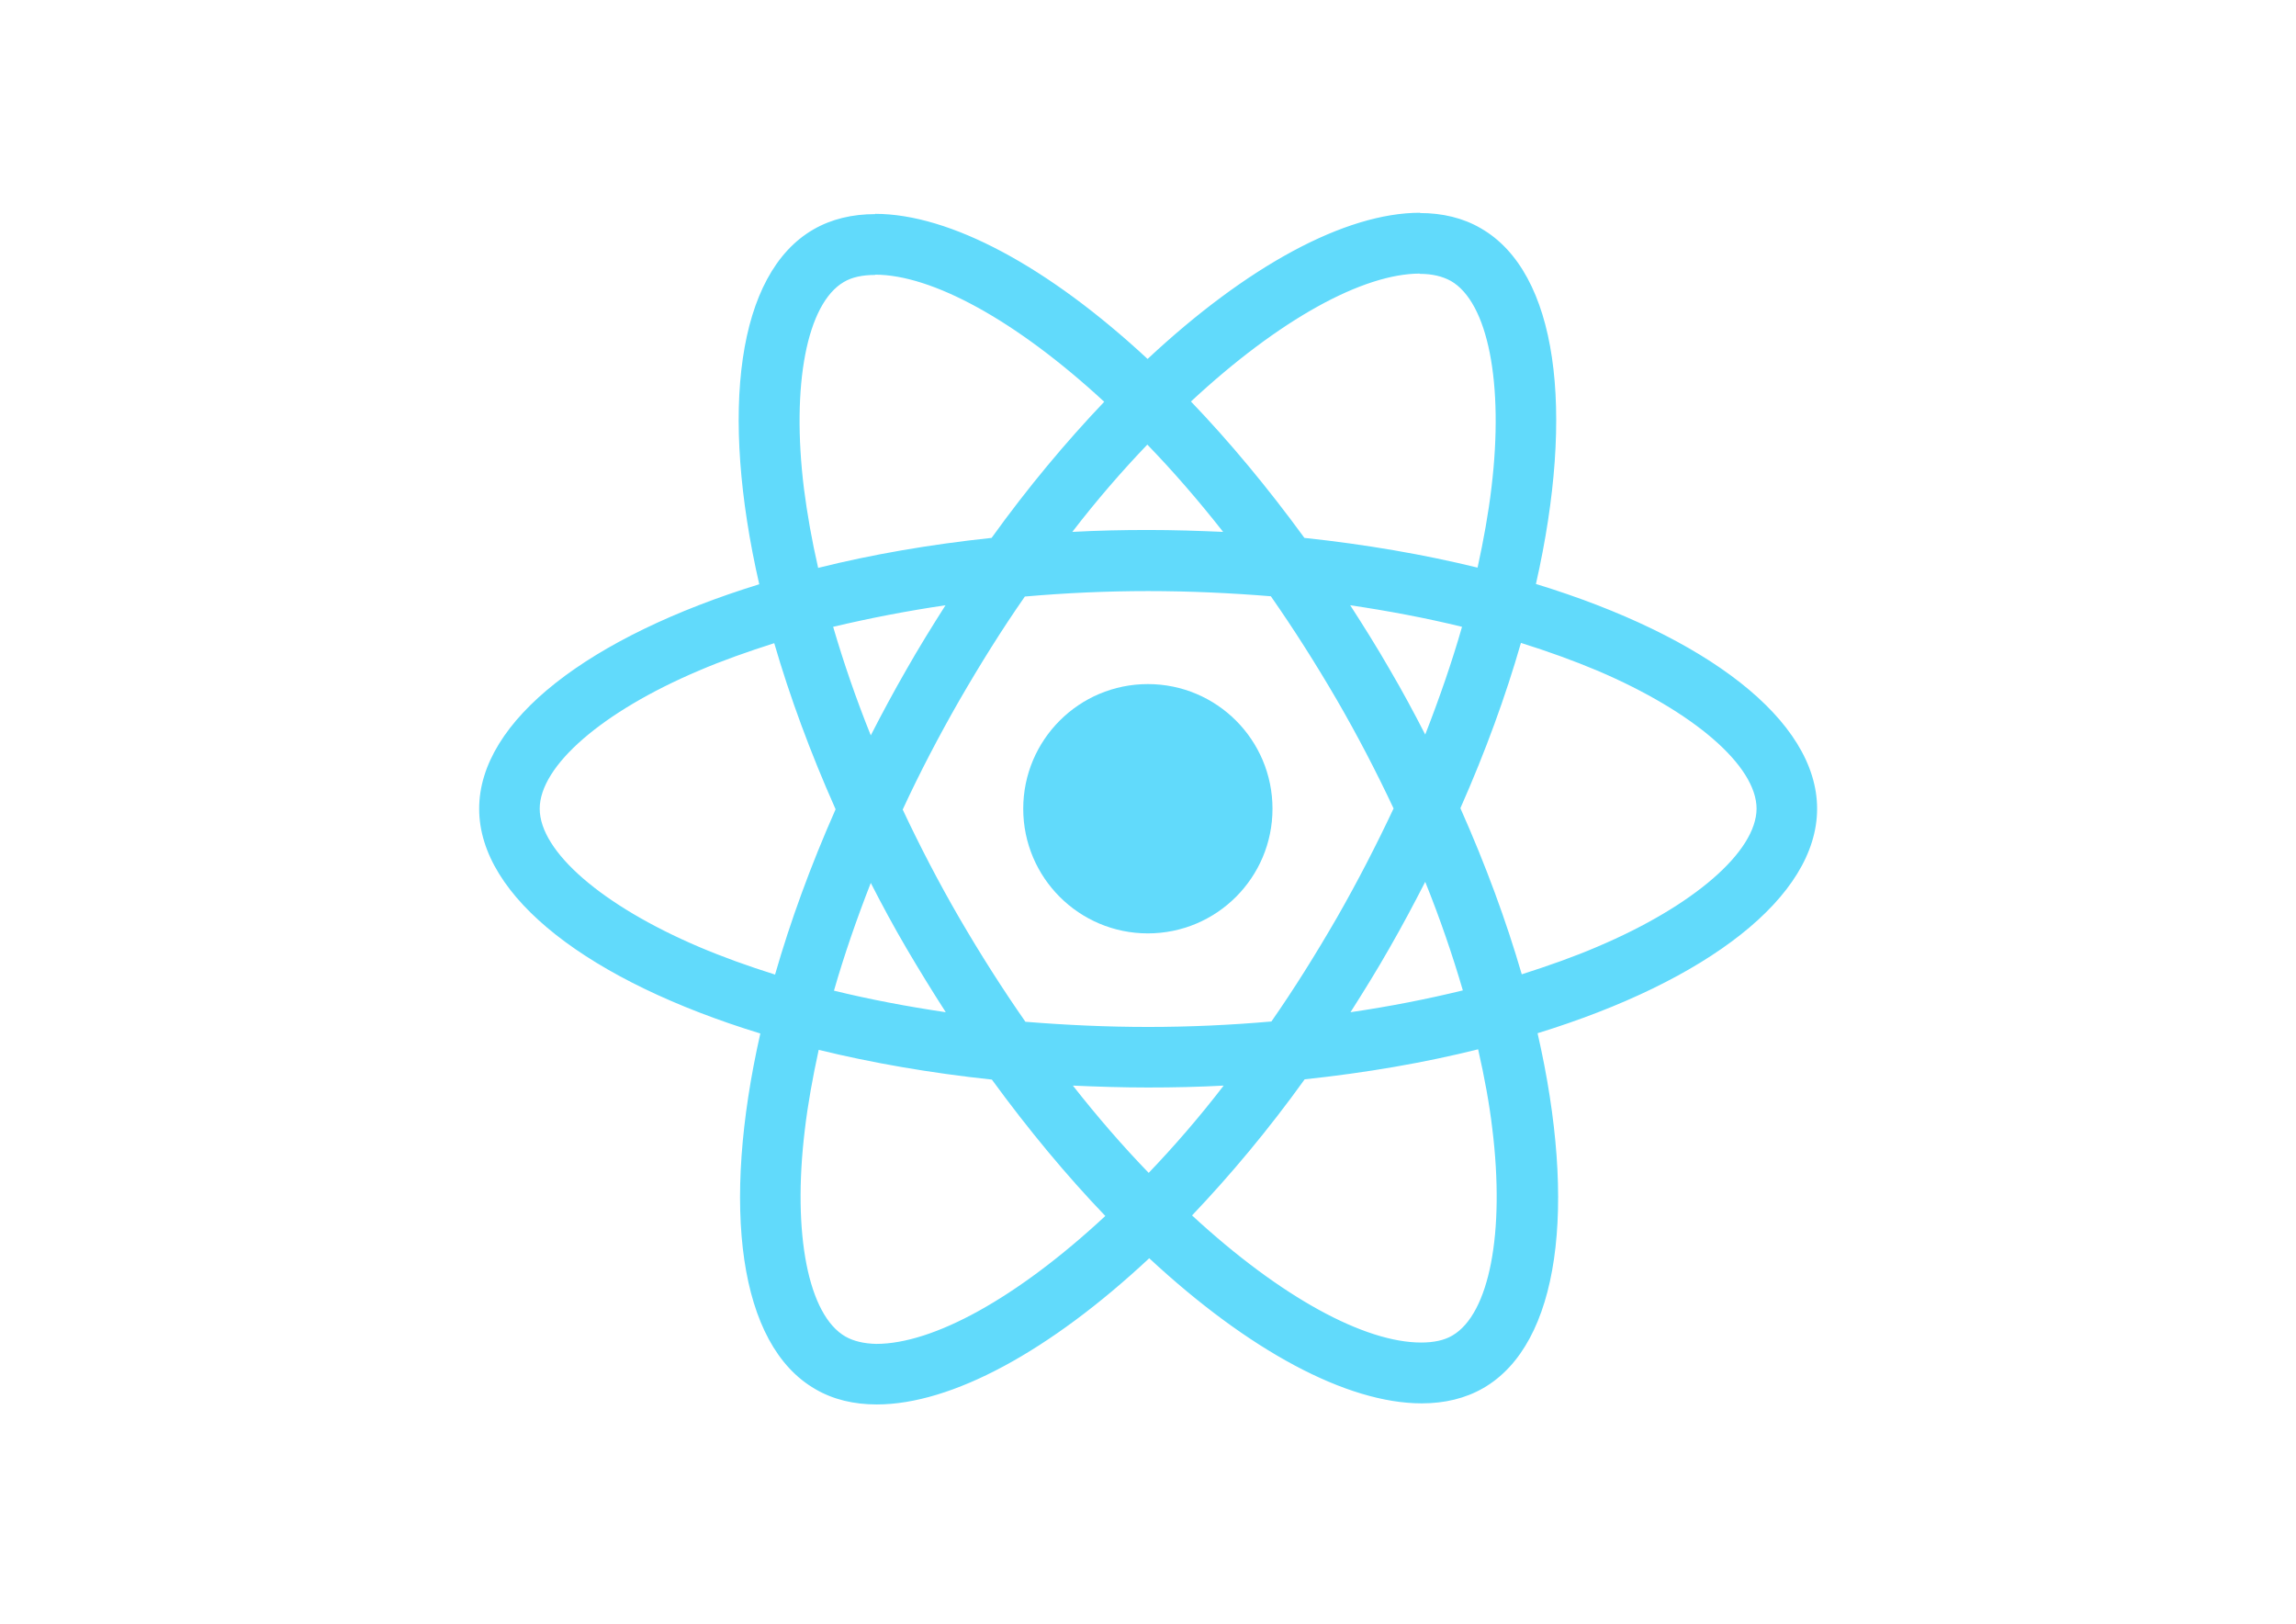
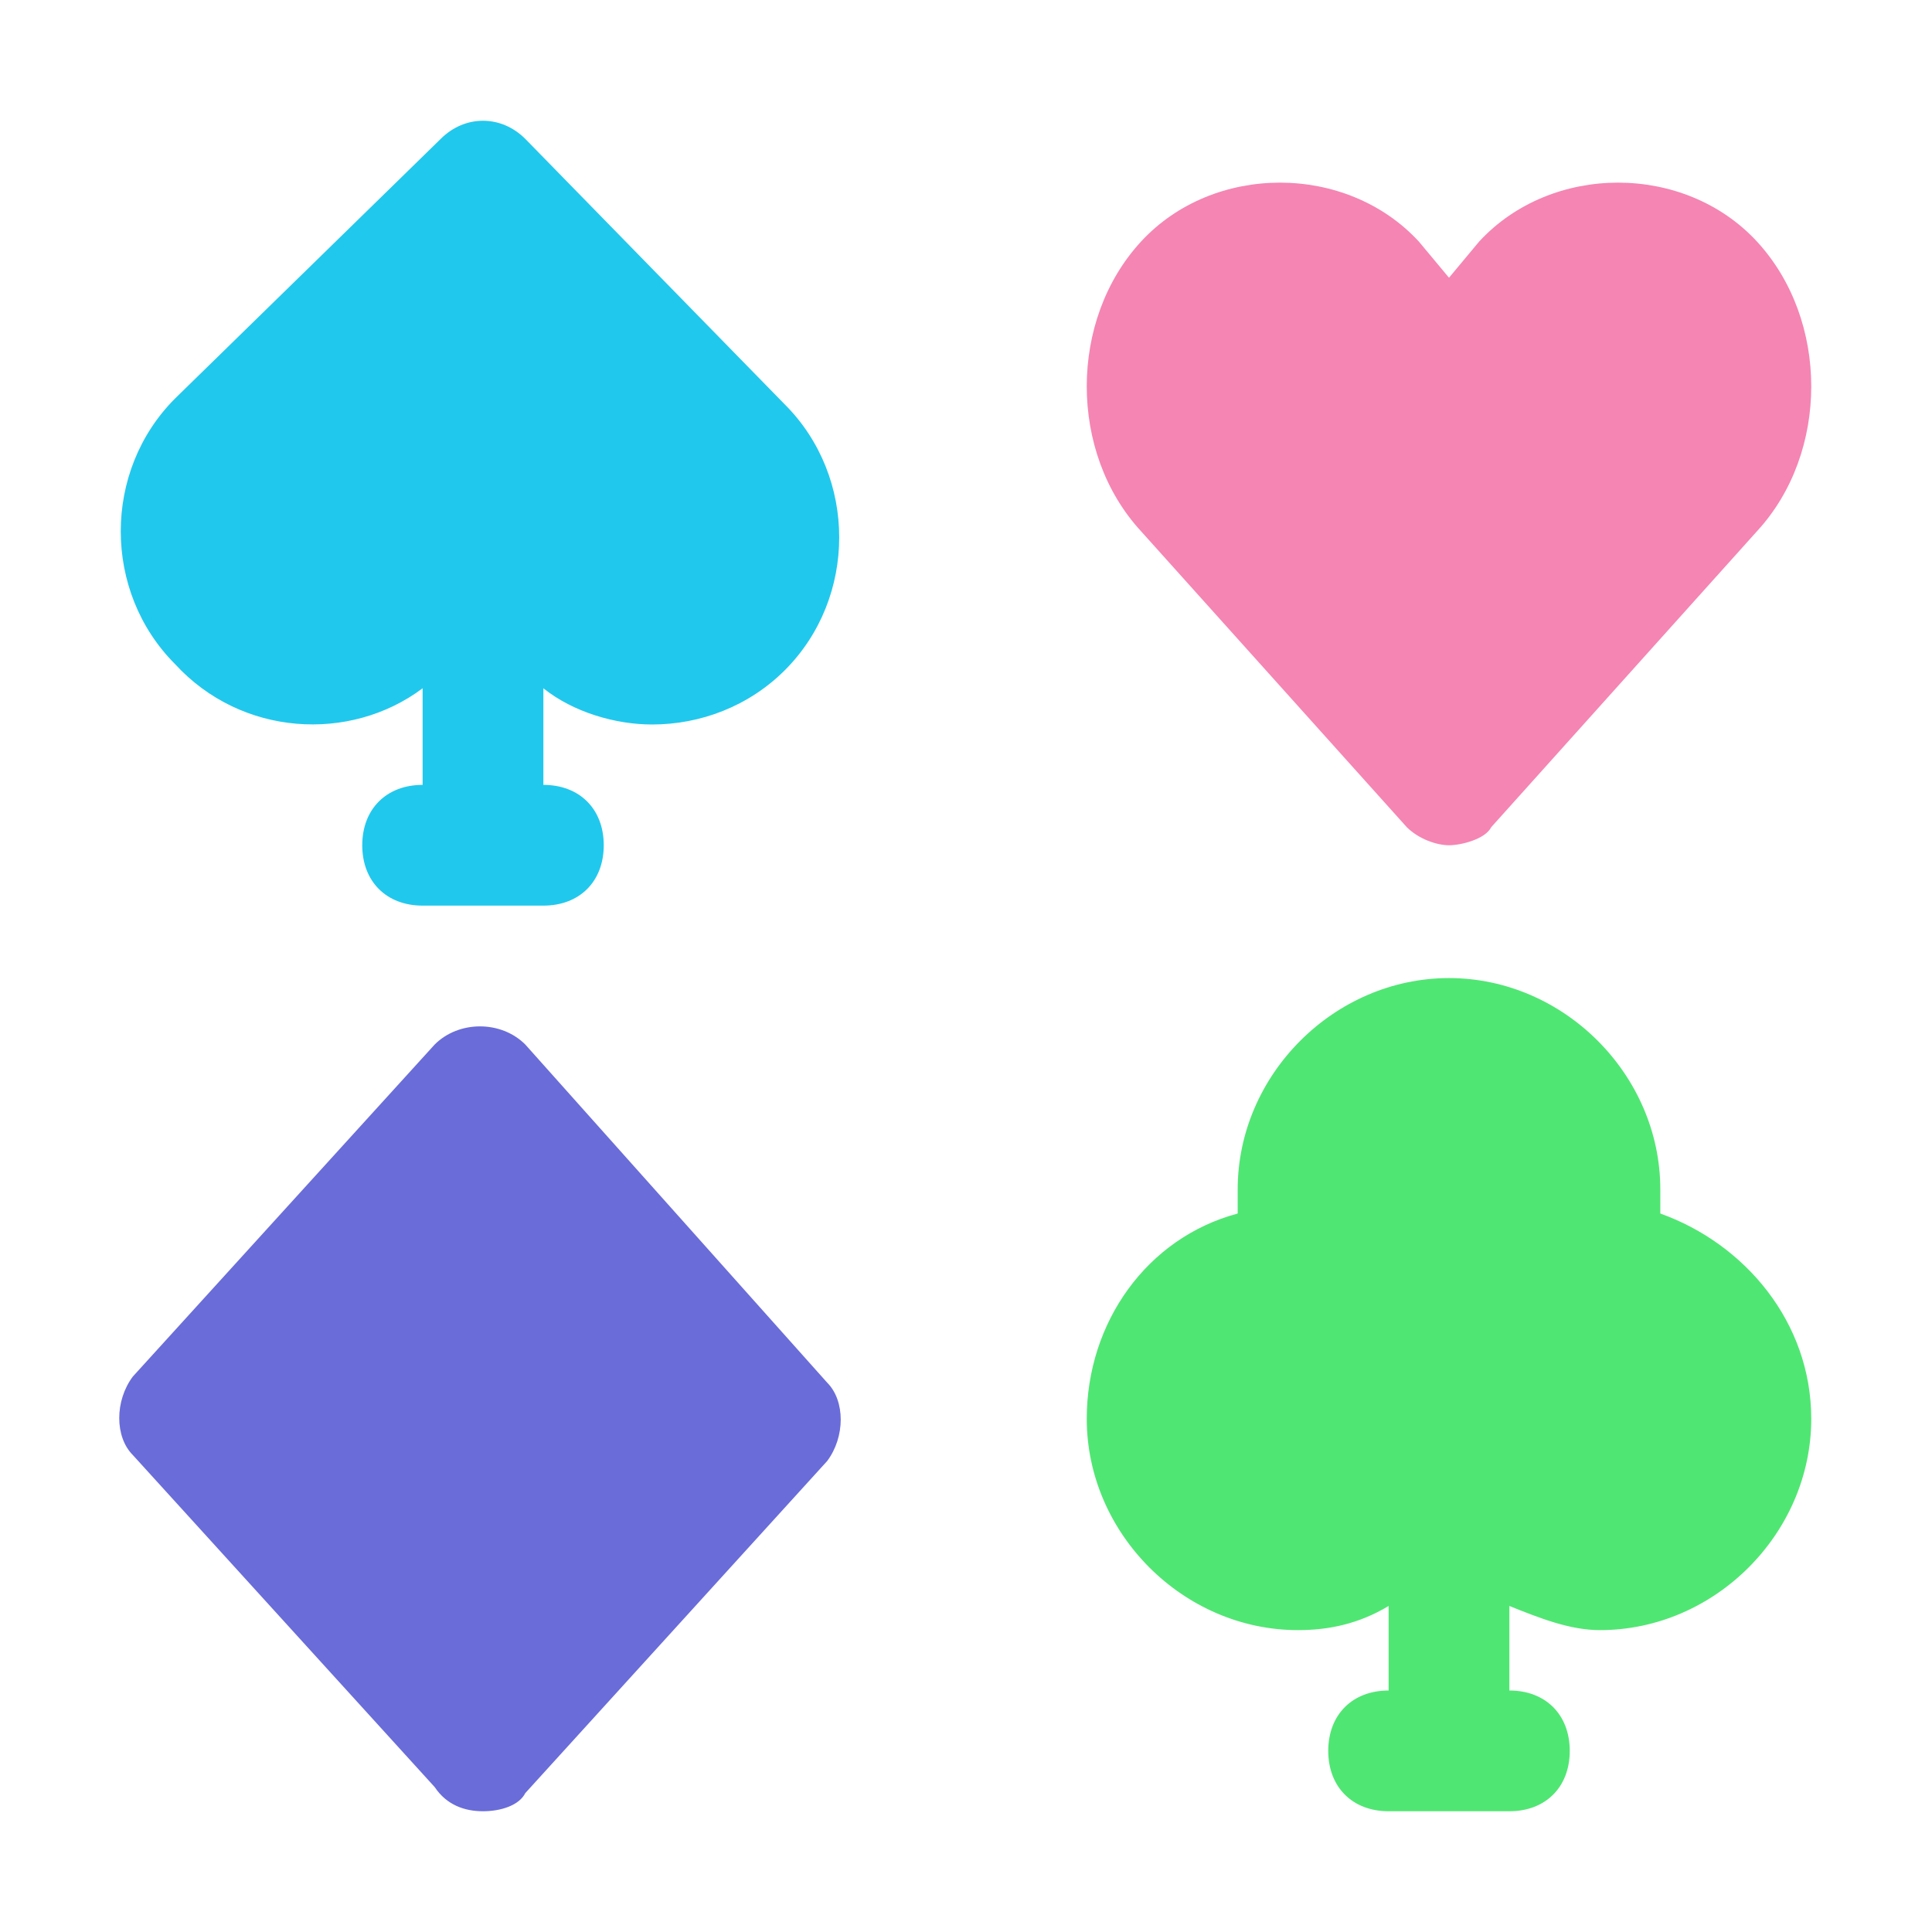
- <svg xmlns="http://www.w3.org/2000/svg" viewBox="0 0 841.9 595.3">
-   <g fill="#61DAFB">
-     <path d="M666.3 296.5c0-32.5-40.7-63.3-103.1-82.4 14.4-63.6 8-114.2-20.2-130.4-6.5-3.8-14.1-5.6-22.4-5.6v22.3c4.6 0 8.3.9 11.4 2.6 13.6 7.8 19.5 37.5 14.9 75.7-1.1 9.4-2.9 19.3-5.1 29.4-19.6-4.8-41-8.5-63.5-10.9-13.5-18.5-27.5-35.3-41.6-50 32.6-30.3 63.2-46.9 84-46.9V78c-27.5 0-63.5 19.6-99.9 53.6-36.4-33.8-72.4-53.2-99.9-53.2v22.3c20.7 0 51.4 16.5 84 46.6-14 14.7-28 31.4-41.3 49.9-22.6 2.4-44 6.1-63.6 11-2.3-10-4-19.7-5.2-29-4.7-38.2 1.1-67.9 14.6-75.8 3-1.8 6.9-2.6 11.5-2.6V78.5c-8.4 0-16 1.8-22.6 5.6-28.1 16.2-34.4 66.7-19.9 130.1-62.2 19.2-102.7 49.9-102.7 82.3 0 32.5 40.7 63.3 103.1 82.4-14.4 63.6-8 114.2 20.2 130.4 6.5 3.8 14.1 5.6 22.5 5.6 27.5 0 63.5-19.6 99.9-53.6 36.4 33.8 72.4 53.2 99.9 53.2 8.4 0 16-1.8 22.6-5.6 28.1-16.2 34.4-66.7 19.9-130.1 62-19.1 102.5-49.9 102.5-82.3zm-130.2-66.7c-3.7 12.9-8.3 26.2-13.5 39.5-4.1-8-8.4-16-13.1-24-4.6-8-9.5-15.8-14.4-23.4 14.2 2.1 27.9 4.7 41 7.9zm-45.8 106.5c-7.8 13.5-15.8 26.3-24.1 38.2-14.9 1.3-30 2-45.2 2-15.1 0-30.2-.7-45-1.9-8.3-11.9-16.4-24.6-24.2-38-7.6-13.1-14.5-26.4-20.8-39.8 6.2-13.4 13.2-26.8 20.7-39.9 7.8-13.5 15.8-26.3 24.1-38.2 14.9-1.3 30-2 45.2-2 15.1 0 30.2.7 45 1.9 8.3 11.9 16.4 24.6 24.2 38 7.6 13.1 14.5 26.4 20.8 39.8-6.3 13.4-13.2 26.8-20.7 39.9zm32.3-13c5.4 13.4 10 26.8 13.8 39.8-13.1 3.2-26.9 5.9-41.2 8 4.9-7.7 9.8-15.6 14.4-23.7 4.6-8 8.9-16.1 13-24.1zM421.2 430c-9.3-9.6-18.6-20.3-27.8-32 9 .4 18.2.7 27.5.7 9.4 0 18.7-.2 27.8-.7-9 11.7-18.3 22.4-27.5 32zm-74.4-58.9c-14.2-2.1-27.9-4.7-41-7.9 3.7-12.9 8.3-26.2 13.5-39.5 4.1 8 8.4 16 13.1 24 4.7 8 9.5 15.8 14.4 23.4zM420.7 163c9.3 9.6 18.6 20.3 27.8 32-9-.4-18.2-.7-27.5-.7-9.4 0-18.7.2-27.8.7 9-11.7 18.3-22.4 27.5-32zm-74 58.9c-4.9 7.7-9.8 15.6-14.4 23.7-4.6 8-8.9 16-13 24-5.4-13.4-10-26.8-13.8-39.8 13.1-3.1 26.9-5.8 41.2-7.9zm-90.5 125.2c-35.4-15.1-58.3-34.9-58.3-50.6 0-15.7 22.9-35.6 58.3-50.6 8.6-3.7 18-7 27.7-10.1 5.7 19.6 13.2 40 22.5 60.9-9.2 20.8-16.6 41.1-22.2 60.6-9.9-3.1-19.3-6.5-28-10.2zM310 490c-13.6-7.8-19.5-37.5-14.9-75.7 1.1-9.4 2.9-19.3 5.1-29.4 19.6 4.8 41 8.5 63.5 10.9 13.5 18.5 27.5 35.3 41.6 50-32.6 30.3-63.2 46.9-84 46.9-4.5-.1-8.3-1-11.3-2.7zm237.2-76.2c4.7 38.2-1.1 67.9-14.6 75.8-3 1.8-6.9 2.6-11.5 2.6-20.7 0-51.4-16.5-84-46.6 14-14.7 28-31.4 41.3-49.9 22.6-2.4 44-6.1 63.6-11 2.3 10.1 4.1 19.8 5.2 29.1zm38.5-66.7c-8.6 3.7-18 7-27.7 10.1-5.7-19.6-13.2-40-22.5-60.9 9.2-20.8 16.6-41.1 22.2-60.6 9.9 3.1 19.3 6.5 28.1 10.2 35.4 15.1 58.3 34.9 58.3 50.6-.1 15.7-23 35.6-58.4 50.6zM320.8 78.4z" />
-     <circle cx="420.9" cy="296.5" r="45.7" />
-     <path d="M520.5 78.1z" />
+ <svg xmlns="http://www.w3.org/2000/svg" version="1.1" id="Icons" x="0px" y="0px" viewBox="0 0 32 32" style="enable-background:new 0 0 32 32;" xml:space="preserve">
+   <style type="text/css">
+ 	.st0{fill:none;stroke:#000000;stroke-width:2;stroke-linecap:round;stroke-linejoin:round;stroke-miterlimit:10;}
+ </style>
+   <g>
+     <path d="M7,11.4V13c-0.6,0-1,0.4-1,1s0.4,1,1,1h2c0.6,0,1-0.4,1-1s-0.4-1-1-1v-1.6c0.5,0.4,1.2,0.6,1.8,0.6c0.8,0,1.6-0.3,2.2-0.9   c0.6-0.6,0.9-1.4,0.9-2.2c0-0.8-0.3-1.6-0.9-2.2L8.7,2.3c-0.4-0.4-1-0.4-1.4,0L2.9,6.6C2.3,7.2,2,8,2,8.8c0,0.8,0.3,1.6,0.9,2.2   C4,12.2,5.8,12.3,7,11.4z" id="id_101" style="fill: rgb(33, 200, 237);" />
+     <path d="M23.3,13.7c0.2,0.2,0.5,0.3,0.7,0.3s0.6-0.1,0.7-0.3l4.4-4.9c1.2-1.3,1.2-3.5,0-4.8c-1.2-1.3-3.4-1.3-4.6,0L24,4.6L23.5,4   c-1.2-1.3-3.4-1.3-4.6,0c-1.2,1.3-1.2,3.5,0,4.8L23.3,13.7z" id="id_102" style="fill: rgb(245, 133, 179);" />
+     <path d="M27.5,20.1c0-0.1,0-0.3,0-0.4c0-1.9-1.6-3.5-3.5-3.5s-3.5,1.6-3.5,3.5c0,0.1,0,0.3,0,0.4c-1.5,0.4-2.5,1.8-2.5,3.4   c0,1.9,1.6,3.5,3.5,3.5c0.5,0,1-0.1,1.5-0.4V28c-0.6,0-1,0.4-1,1s0.4,1,1,1h2c0.6,0,1-0.4,1-1s-0.4-1-1-1v-1.4   c0.5,0.2,1,0.4,1.5,0.4c1.9,0,3.5-1.6,3.5-3.5C30,21.9,28.9,20.6,27.5,20.1z" id="id_103" style="fill: rgb(80, 230, 115);" />
+     <path d="M8.7,17.3c-0.4-0.4-1.1-0.4-1.5,0l-5,5.5c-0.3,0.4-0.3,1,0,1.3l5,5.5C7.4,29.9,7.7,30,8,30s0.6-0.1,0.7-0.3l5-5.5   c0.3-0.4,0.3-1,0-1.3L8.7,17.3z" id="id_104" style="fill: rgb(106, 108, 217);" />
  </g>
</svg>
